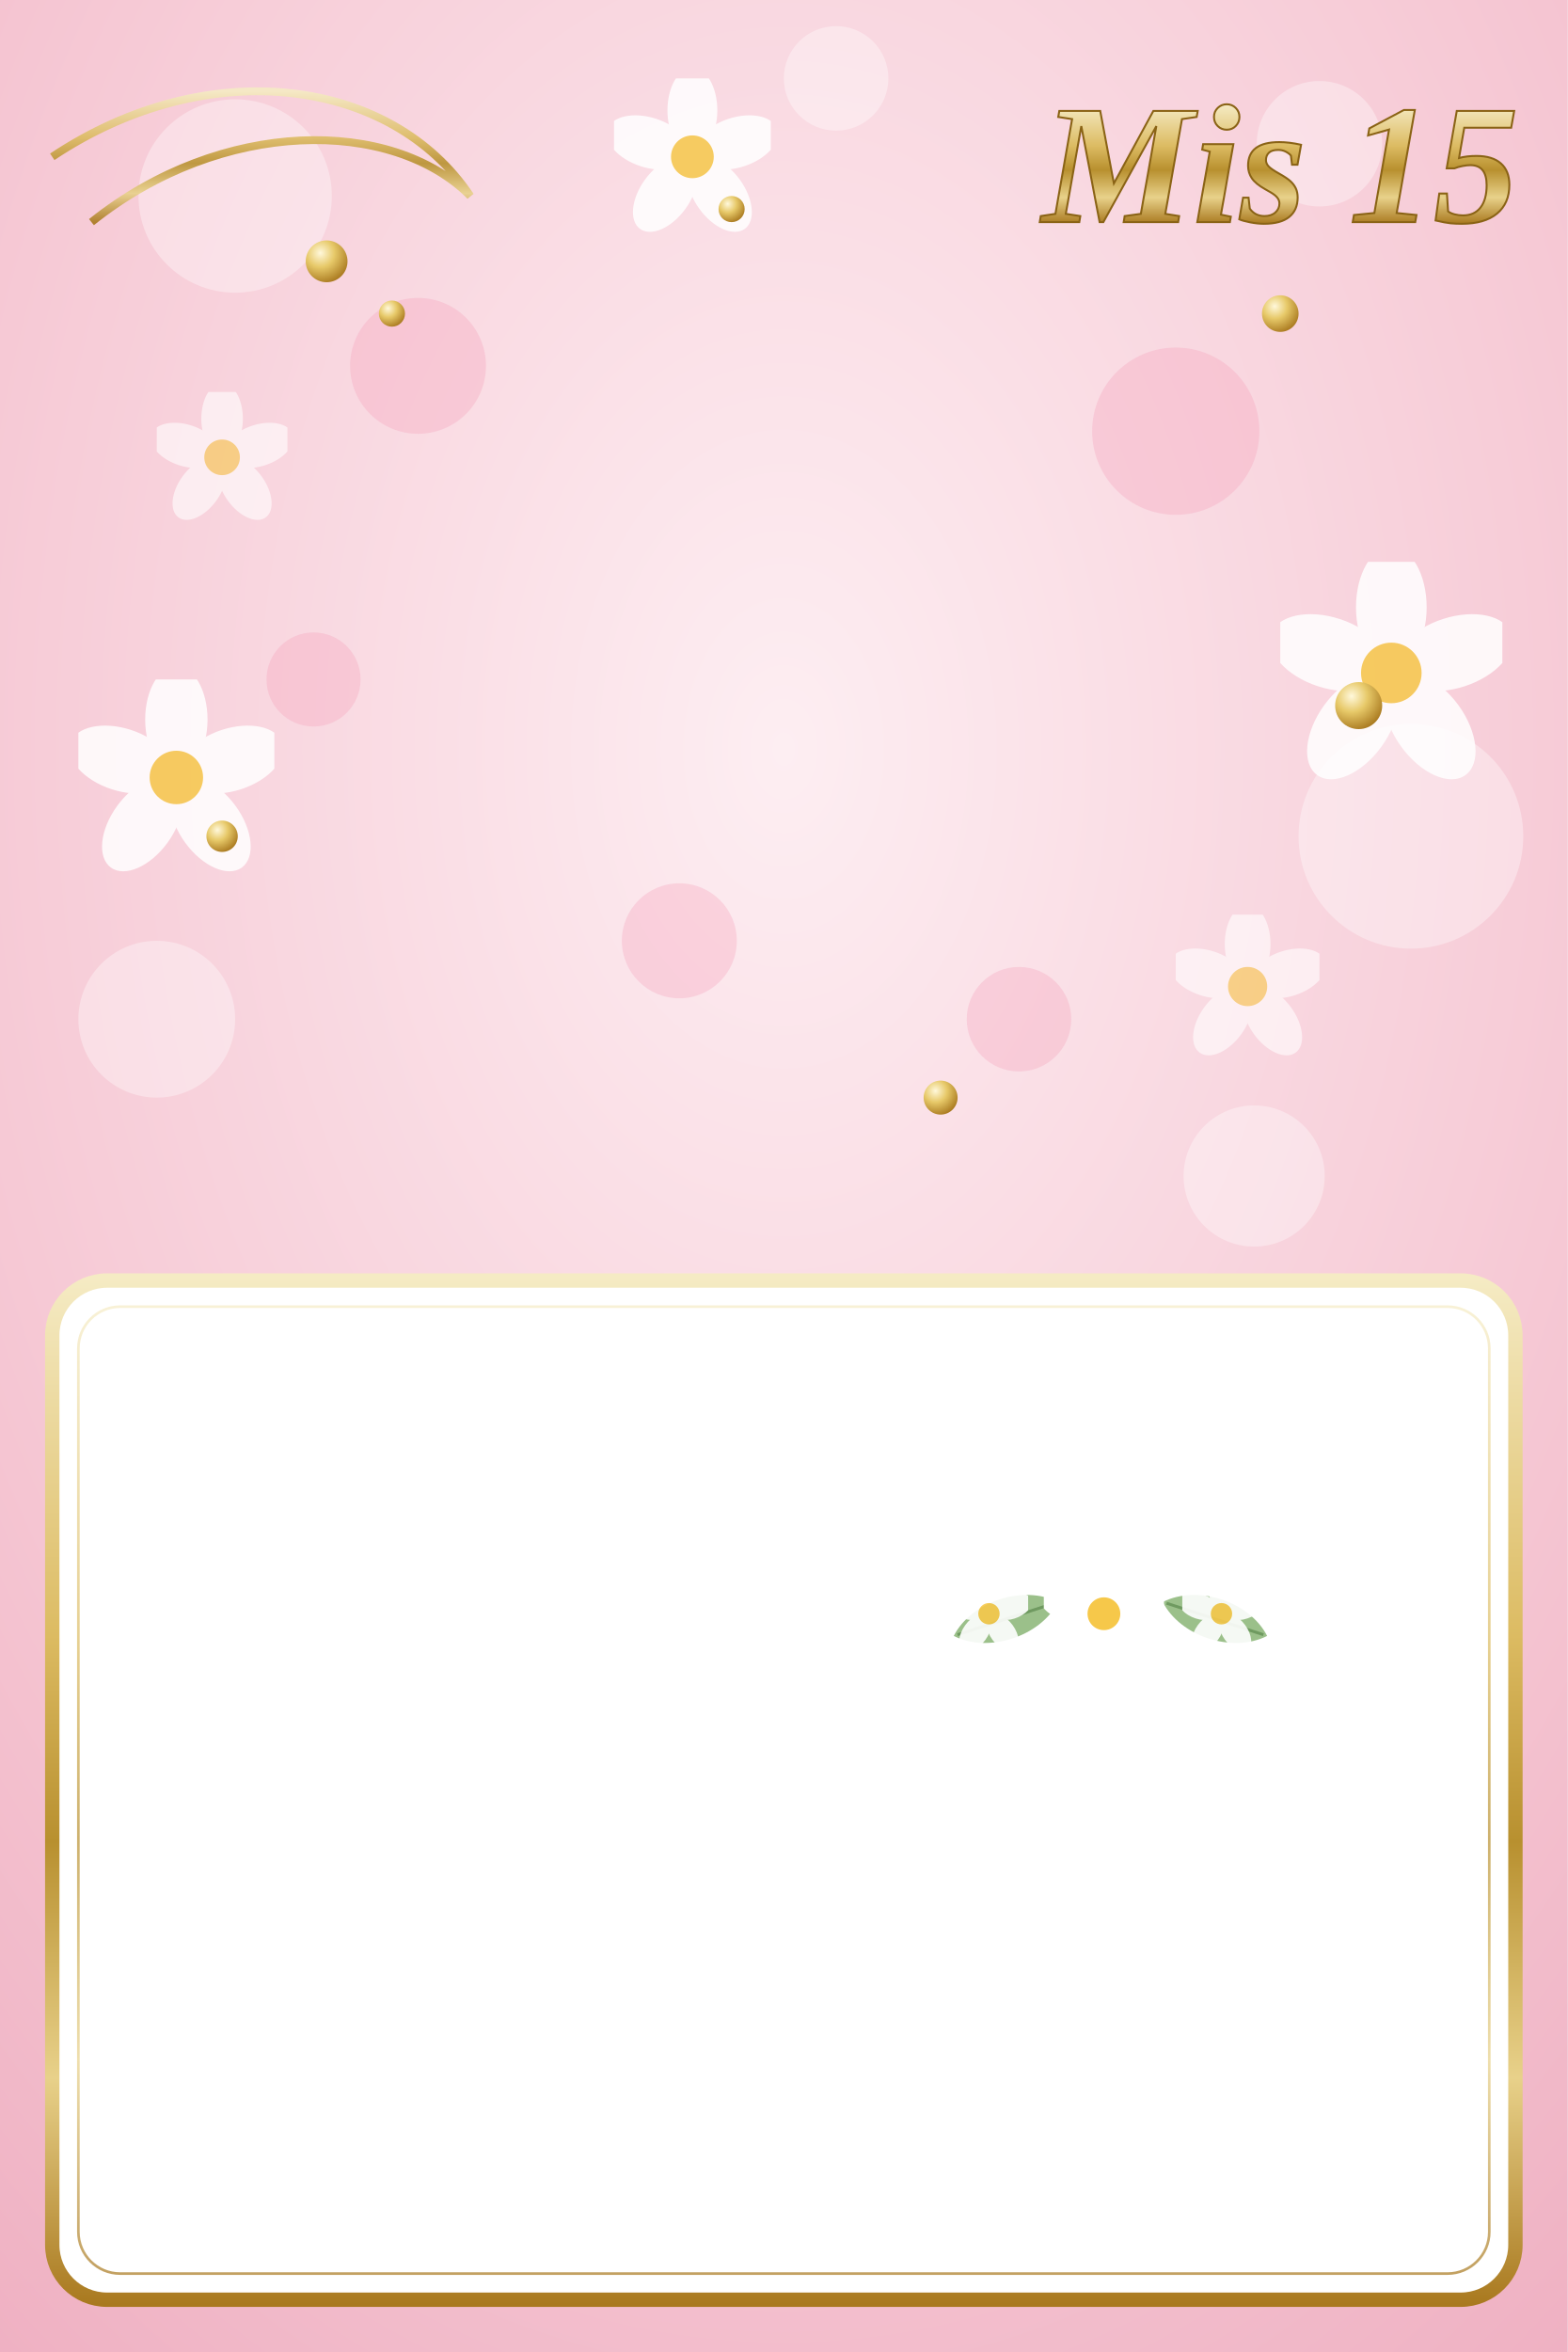
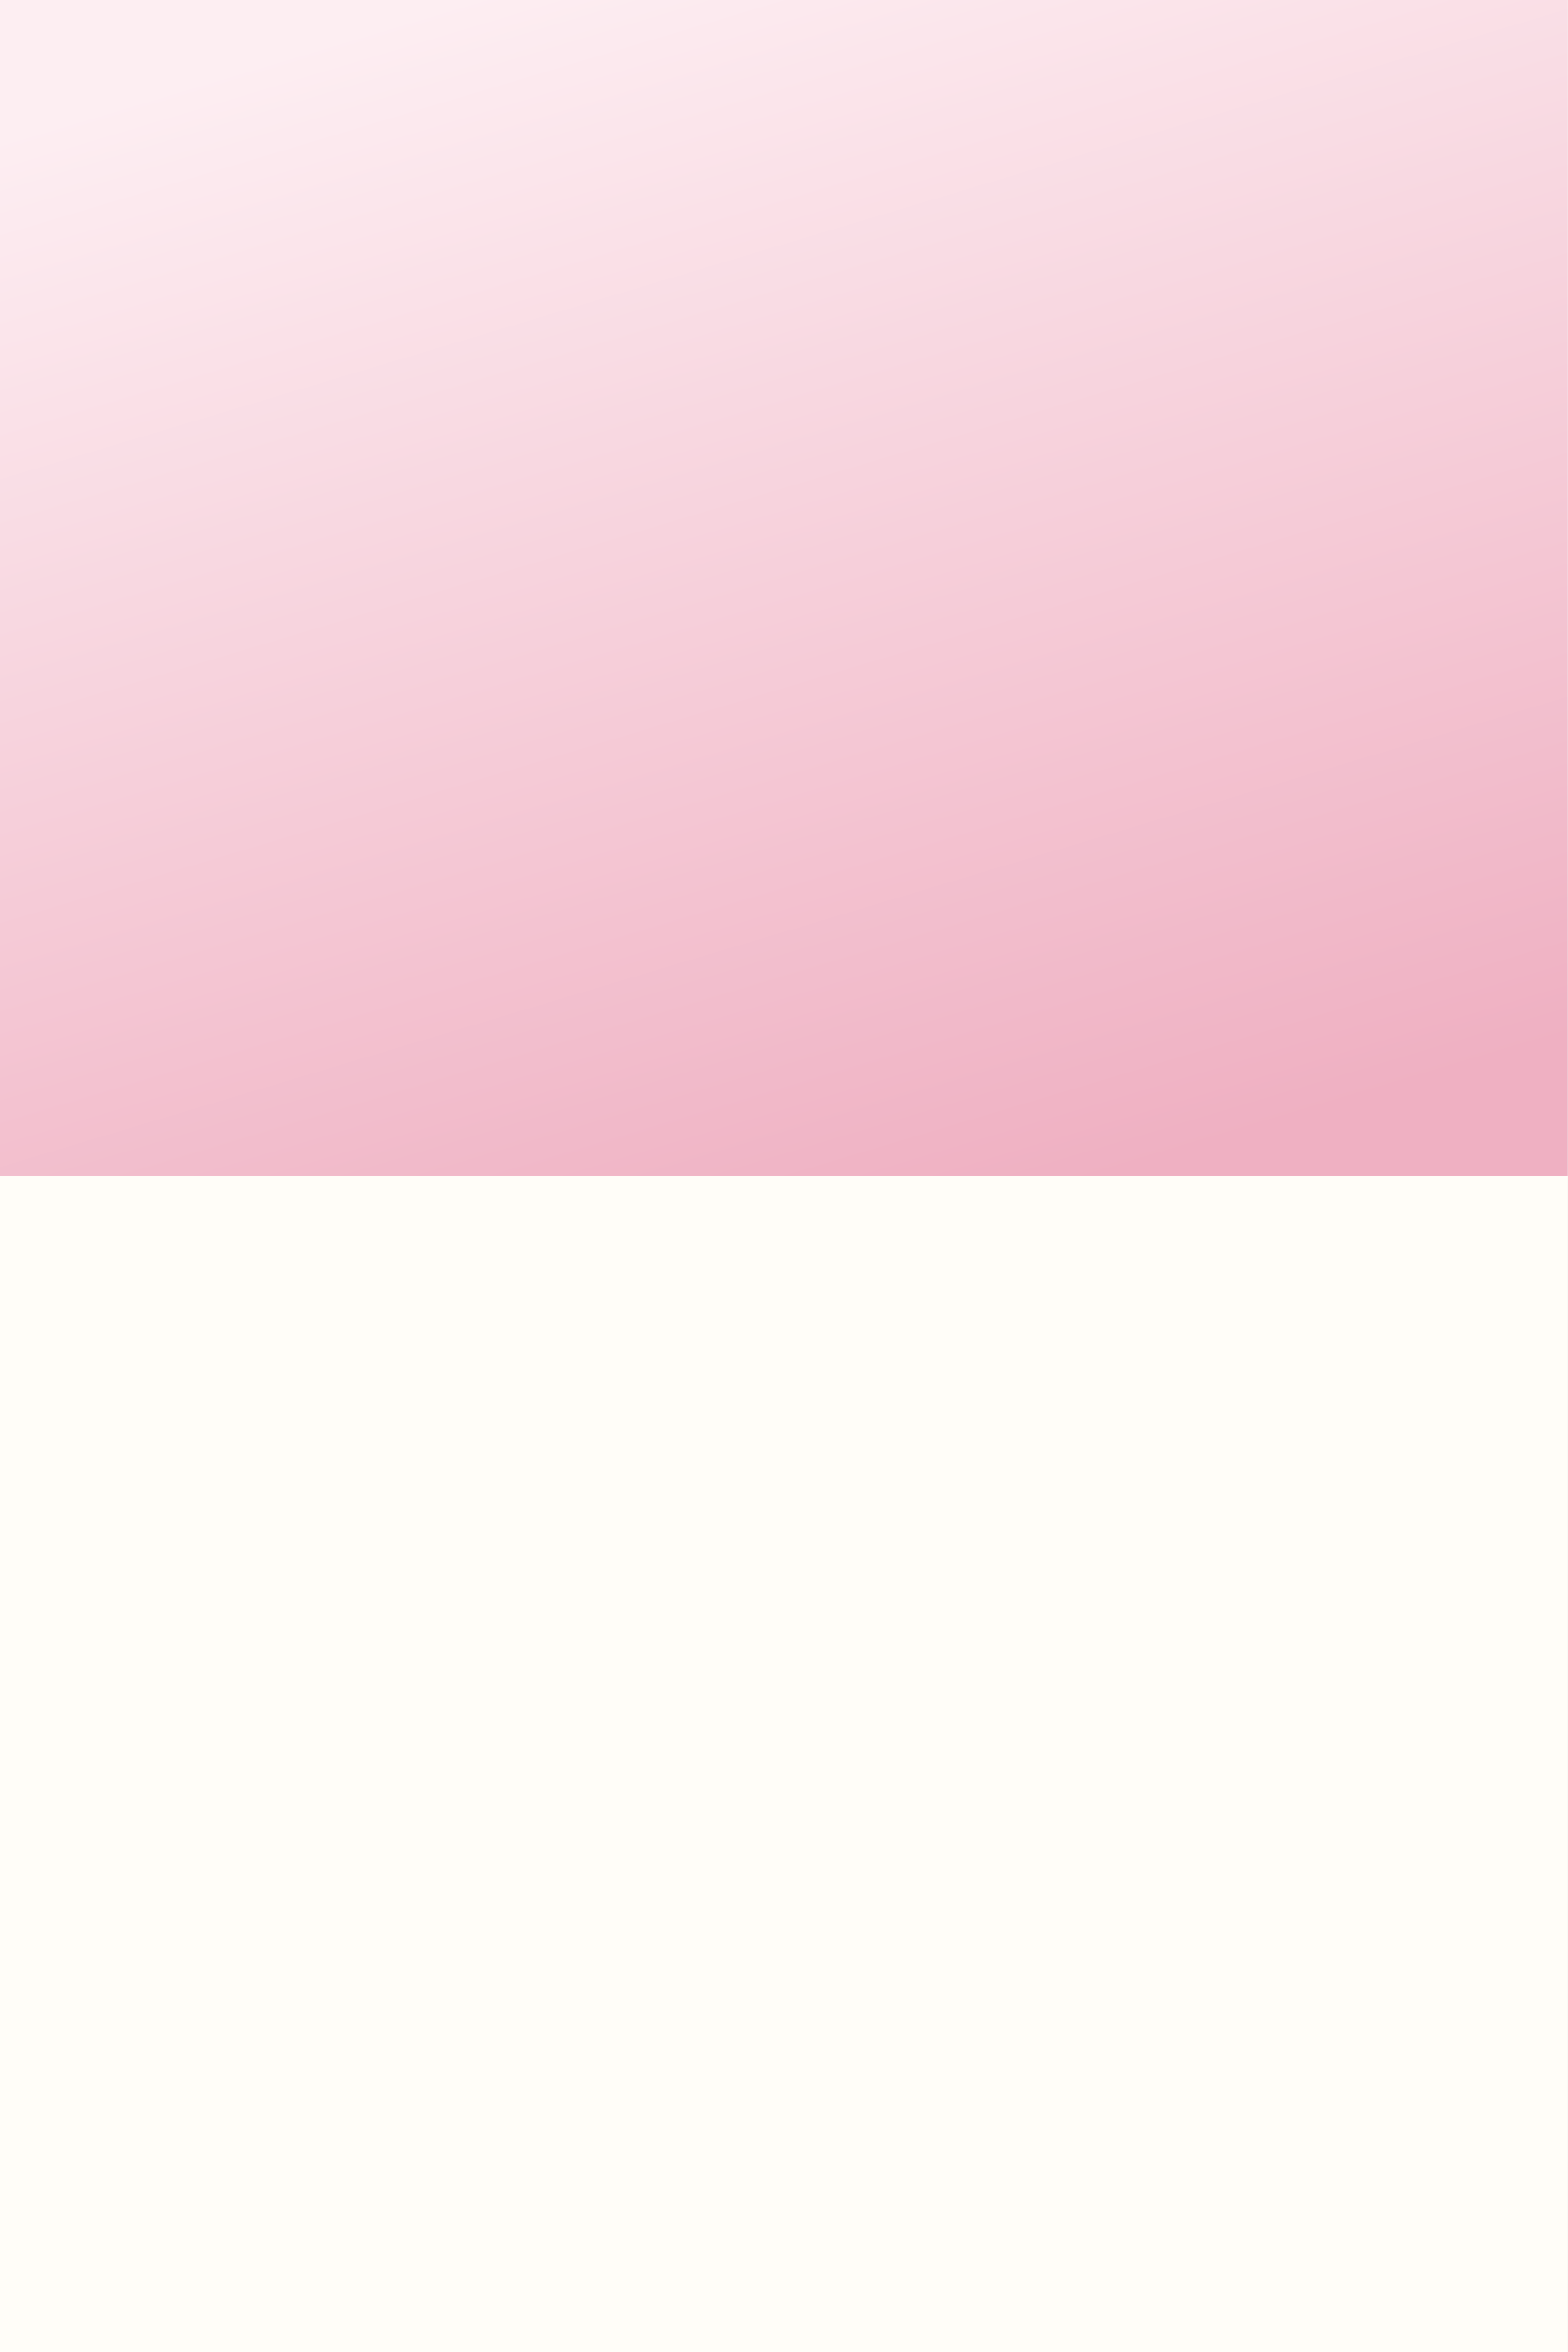
<svg xmlns="http://www.w3.org/2000/svg" viewBox="0 0 1200 1800" width="1200" height="1800">
  <defs>
-     <radialGradient id="pinkBg" cx="50%" cy="32%" r="85%">
+     <linearGradient id="t" x1="0.3" y1="0" x2="0.7" y2="1">
      <stop offset="0%" stop-color="#fdeef2" />
-       <stop offset="55%" stop-color="#f7cdd8" />
      <stop offset="100%" stop-color="#efb0c2" />
-     </radialGradient>
-     <linearGradient id="gold" x1="0" y1="0" x2="0" y2="1">
-       <stop offset="0%" stop-color="#f5ebc4" />
-       <stop offset="35%" stop-color="#dcbb62" />
-       <stop offset="55%" stop-color="#b8902f" />
-       <stop offset="78%" stop-color="#e8d18a" />
-       <stop offset="100%" stop-color="#a9791f" />
    </linearGradient>
-     <radialGradient id="pearl" cx="35%" cy="30%" r="75%">
-       <stop offset="0%" stop-color="#fff8db" />
-       <stop offset="45%" stop-color="#e7c969" />
-       <stop offset="100%" stop-color="#a9791f" />
-     </radialGradient>
-     <symbol id="flower" viewBox="-44 -44 88 88">
-       <g>
-         <g fill="#ffffff">
-           <ellipse cx="0" cy="-26" rx="14" ry="24" />
-           <ellipse cx="0" cy="-26" rx="14" ry="24" transform="rotate(72)" />
-           <ellipse cx="0" cy="-26" rx="14" ry="24" transform="rotate(144)" />
-           <ellipse cx="0" cy="-26" rx="14" ry="24" transform="rotate(216)" />
-           <ellipse cx="0" cy="-26" rx="14" ry="24" transform="rotate(288)" />
-         </g>
-         <circle r="12" fill="#f6c84a" />
-       </g>
-     </symbol>
-     <symbol id="leaf" viewBox="-30 -12 60 24">
-       <path d="M-28,0 C-14,-14 14,-14 28,0 C14,14 -14,14 -28,0 Z" fill="#9bc08a" />
-       <path d="M-26,0 L26,0" stroke="#6f9a60" stroke-width="1.5" />
-     </symbol>
  </defs>
-   <rect width="1200" height="1800" fill="url(#pinkBg)" />
-   <g fill="#ffffff" opacity="0.35">
-     <circle cx="180" cy="150" r="74" />
-     <circle cx="1010" cy="110" r="48" />
-     <circle cx="120" cy="780" r="60" />
-     <circle cx="1080" cy="640" r="86" />
-     <circle cx="640" cy="60" r="40" />
-     <circle cx="960" cy="900" r="54" />
-   </g>
-   <g fill="#f49ab6" opacity="0.30">
-     <circle cx="320" cy="280" r="52" />
-     <circle cx="900" cy="330" r="64" />
-     <circle cx="520" cy="720" r="44" />
-     <circle cx="240" cy="520" r="36" />
-     <circle cx="780" cy="780" r="40" />
-   </g>
-   <g opacity="0.85">
-     <use href="#flower" x="60" y="520" width="150" height="150" />
-     <use href="#flower" x="980" y="430" width="170" height="170" />
-     <use href="#flower" x="470" y="60" width="120" height="120" />
-     <use href="#flower" x="120" y="300" width="100" height="100" opacity="0.7" />
-     <use href="#flower" x="900" y="700" width="110" height="110" opacity="0.7" />
-   </g>
-   <g>
-     <circle cx="250" cy="200" r="16" fill="url(#pearl)" />
-     <circle cx="300" cy="240" r="10" fill="url(#pearl)" />
-     <circle cx="980" cy="240" r="14" fill="url(#pearl)" />
-     <circle cx="1040" cy="540" r="18" fill="url(#pearl)" />
-     <circle cx="170" cy="640" r="12" fill="url(#pearl)" />
-     <circle cx="720" cy="840" r="13" fill="url(#pearl)" />
-     <circle cx="560" cy="160" r="10" fill="url(#pearl)" />
-   </g>
-   <text x="980" y="170" font-family="Georgia, 'Times New Roman', serif" font-style="italic" font-weight="bold" font-size="130" fill="url(#gold)" text-anchor="middle" stroke="#8a6315" stroke-width="1.5">Mis 15</text>
-   <path d="M40,120 C160,40 300,60 360,150 C300,90 170,90 70,170" fill="none" stroke="url(#gold)" stroke-width="6" opacity="0.9" />
-   <rect x="40" y="980" width="1120" height="780" rx="42" fill="#ffffff" />
-   <rect x="40" y="980" width="1120" height="780" rx="42" fill="none" stroke="url(#gold)" stroke-width="11" />
-   <rect x="60" y="1000" width="1080" height="740" rx="32" fill="none" stroke="url(#gold)" stroke-width="2" opacity="0.7" />
-   <g transform="translate(845,1235)">
-     <use href="#leaf" x="-120" y="-14" width="90" height="36" transform="rotate(-18 -75 4)" />
-     <use href="#leaf" x="40" y="-14" width="90" height="36" transform="rotate(18 85 4)" />
-     <use href="#flower" x="-46" y="-46" width="92" height="92" />
-     <use href="#flower" x="-118" y="-30" width="60" height="60" opacity="0.9" />
-     <use href="#flower" x="60" y="-30" width="60" height="60" opacity="0.9" />
-   </g>
+   <rect x="0" y="0" width="1200" height="900" fill="url(#t)" />
+   <rect x="0" y="900" width="1200" height="900" fill="#fffdf8" />
</svg>
